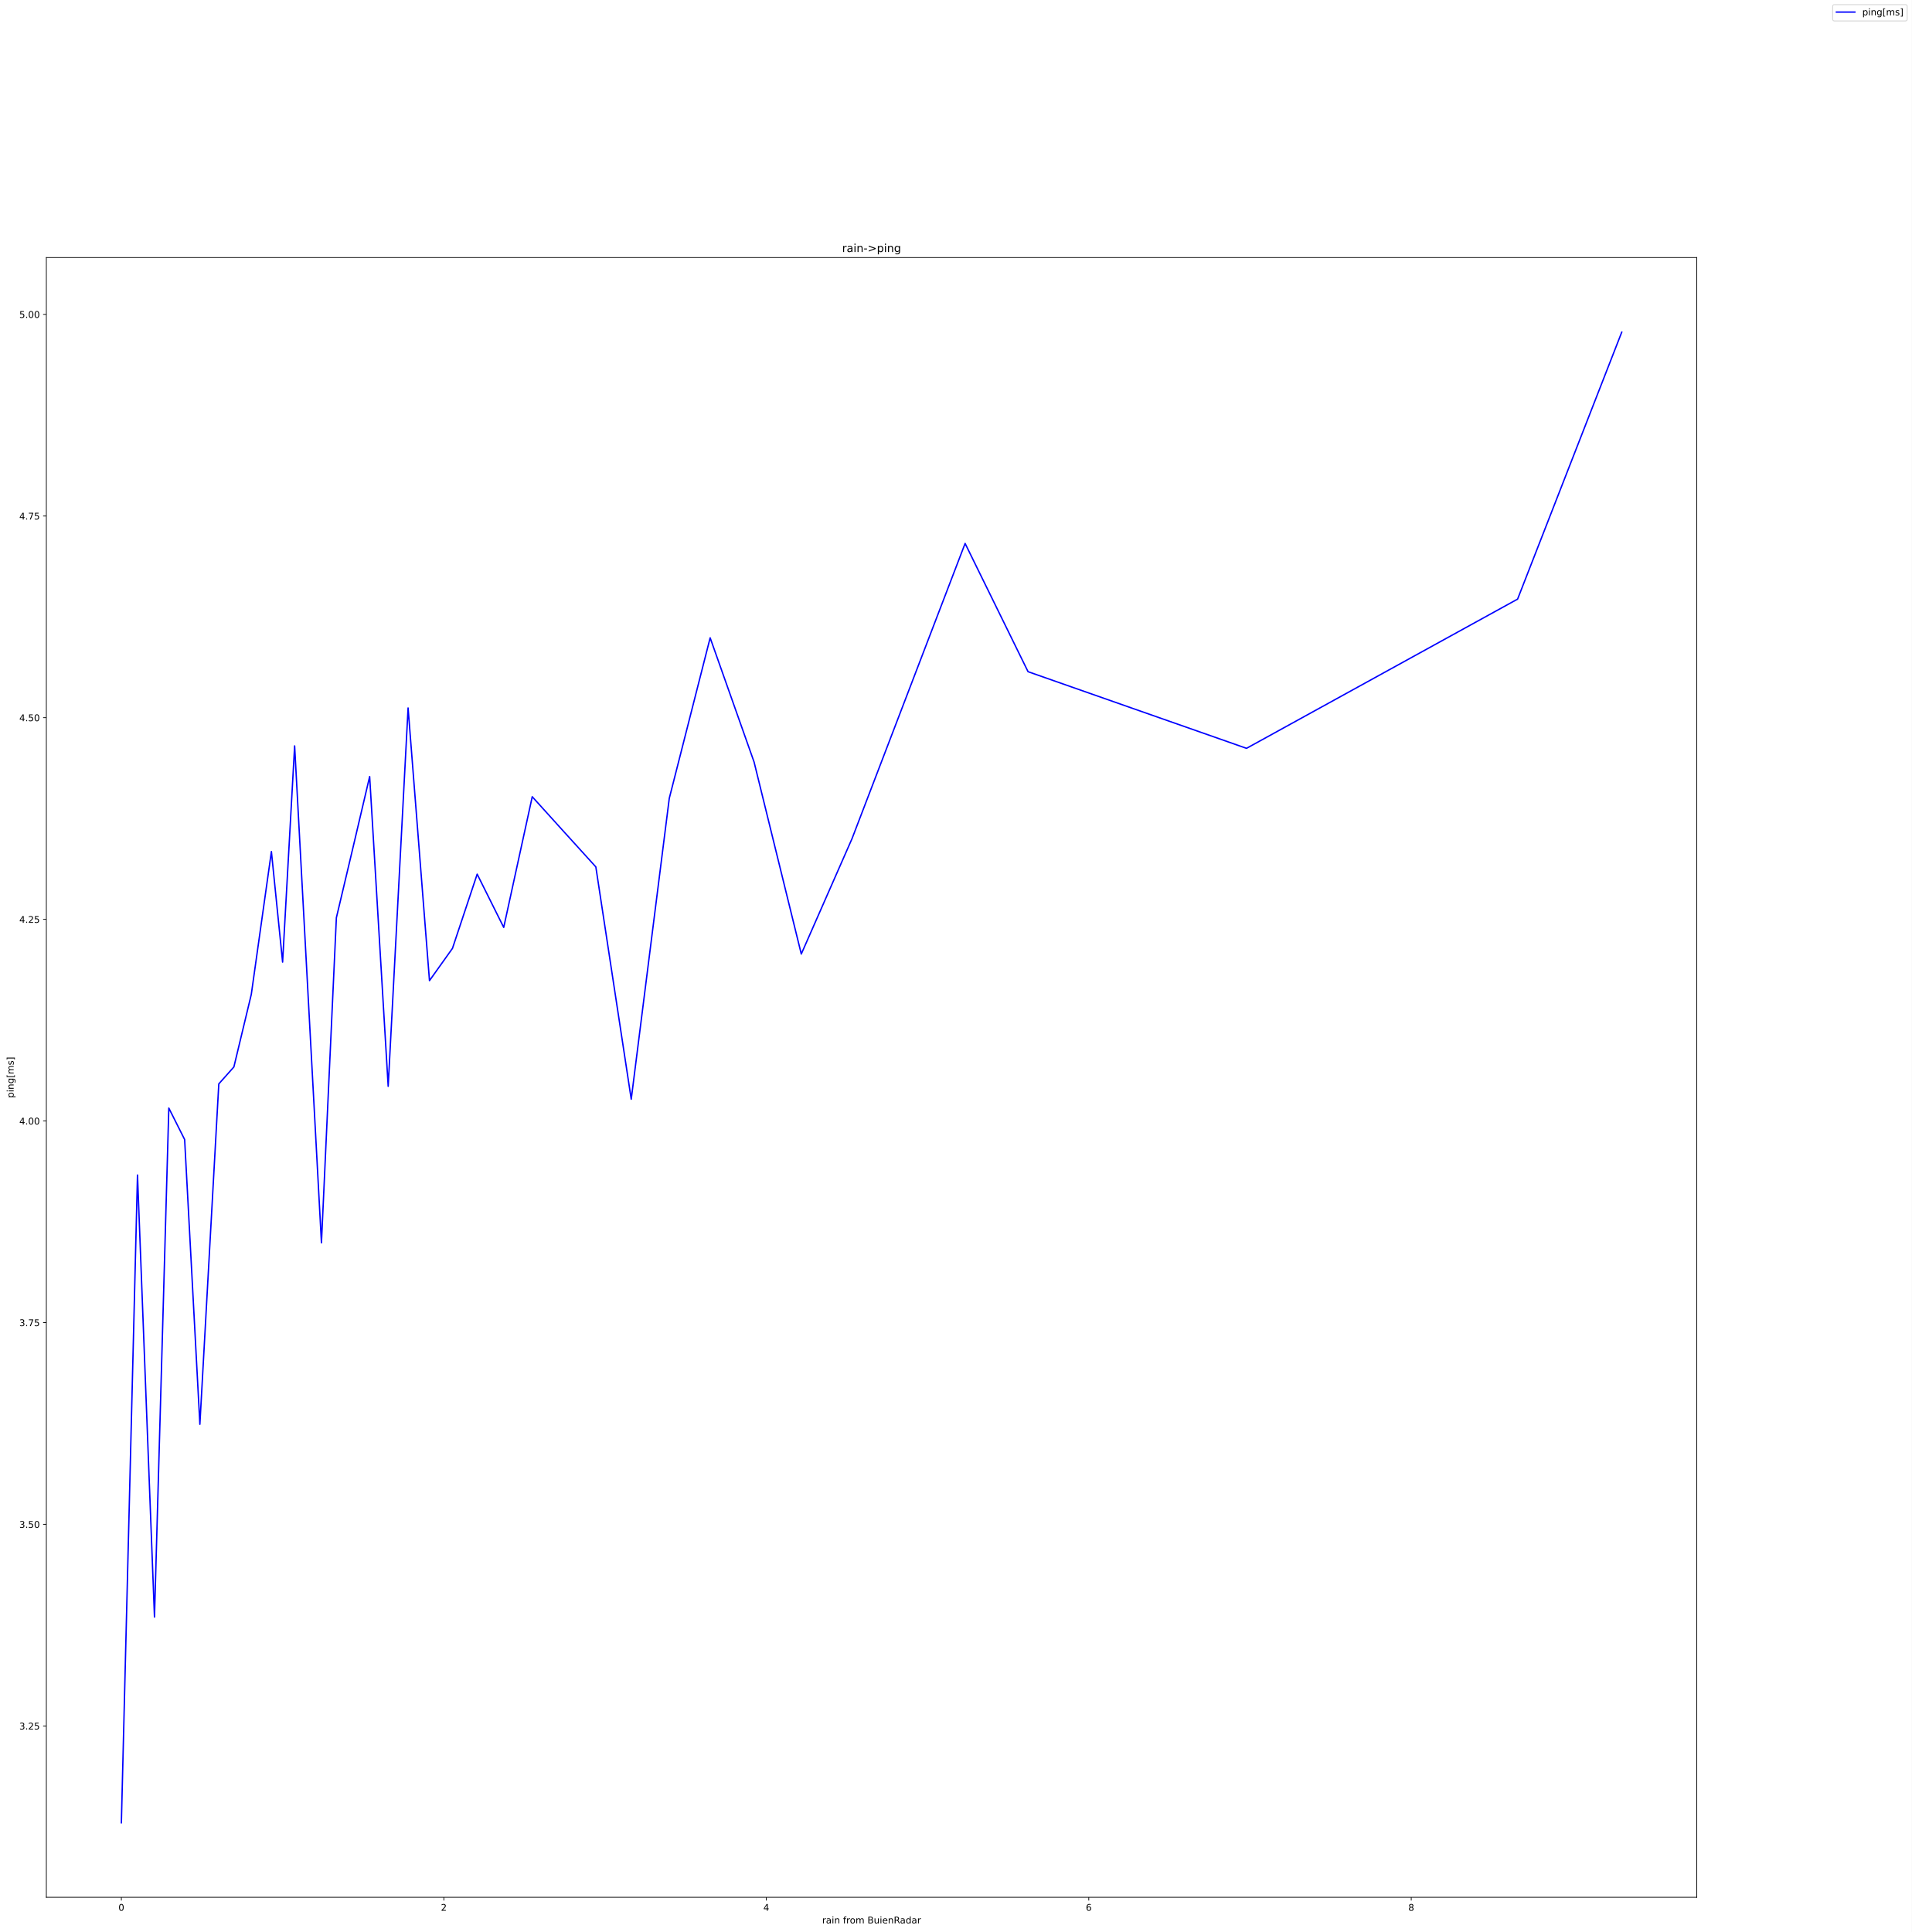
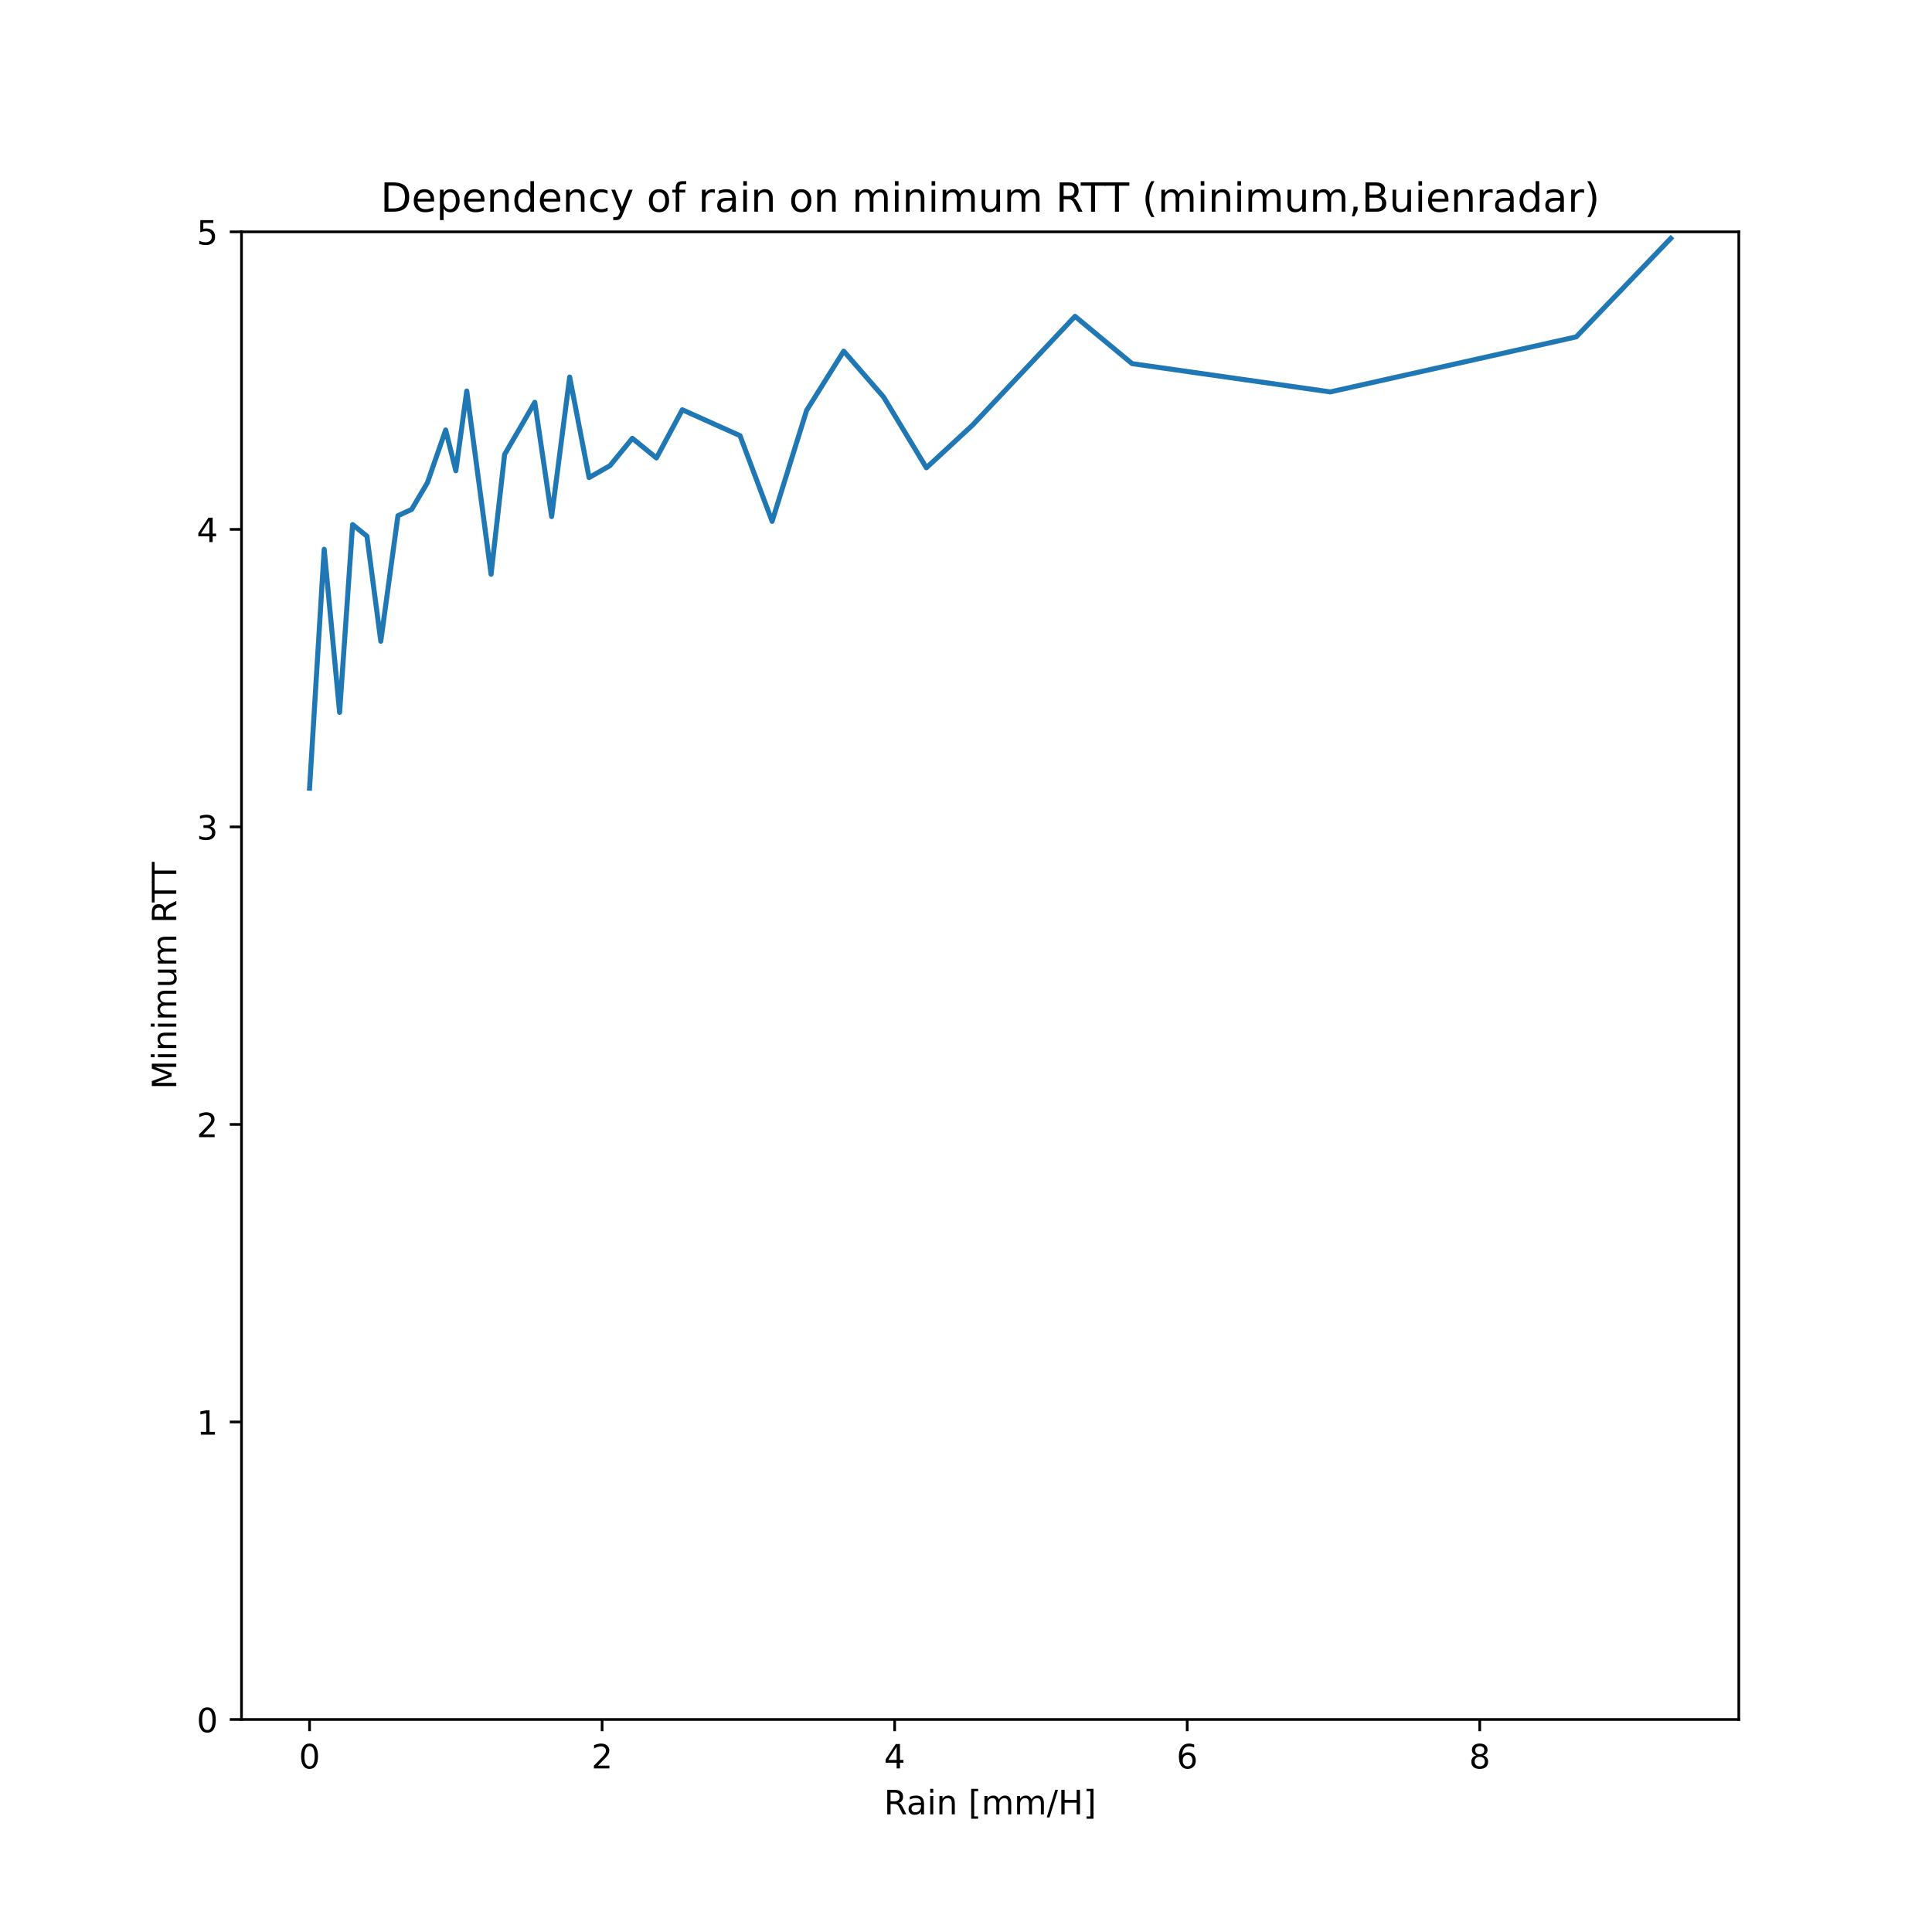
- <svg xmlns="http://www.w3.org/2000/svg" xmlns:xlink="http://www.w3.org/1999/xlink" height="2090.316pt" version="1.1" viewBox="0 0 2068.344 2090.316" width="2068.344pt">
+ <svg xmlns="http://www.w3.org/2000/svg" xmlns:xlink="http://www.w3.org/1999/xlink" height="576pt" version="1.1" viewBox="0 0 576 576" width="576pt">
  <defs>
    <style type="text/css">*{stroke-linecap:butt;stroke-linejoin:round;}</style>
  </defs>
  <g id="figure_1">
    <g id="patch_1">
-       <path d="M 0 2090.316  L 2068.344 2090.316  L 2068.344 0  L 0 0  z " style="fill:#ffffff;" />
+       <path d="M 0 576  L 576 576  L 576 0  L 0 0  z " style="fill:#ffffff;" />
    </g>
    <g id="axes_1">
      <g id="patch_2">
-         <path d="M 50.144 2052.76  L 1835.744 2052.76  L 1835.744 278.68  L 50.144 278.68  z " style="fill:#ffffff;" />
+         <path d="M 72 512.64  L 518.4 512.64  L 518.4 69.12  L 72 69.12  z " style="fill:#ffffff;" />
      </g>
      <g id="matplotlib.axis_1">
        <g id="xtick_1">
          <g id="line2d_1">
            <defs>
-               <path d="M 0 0  L 0 3.5  " id="m199641c77f" style="stroke:#000000;stroke-width:0.8;" />
+               <path d="M 0 0  L 0 3.5  " id="md5be7b1259" style="stroke:#000000;stroke-width:0.8;" />
            </defs>
            <g>
-               <use style="stroke:#000000;stroke-width:0.8;" x="131.307" xlink:href="#m199641c77f" y="2052.76" />
+               <use style="stroke:#000000;stroke-width:0.8;" x="92.291" xlink:href="#md5be7b1259" y="512.64" />
            </g>
          </g>
          <g id="text_1">
-             <text style="font-family:DejaVu Sans;font-size:10px;font-stretch:normal;font-style:normal;font-weight:normal;text-anchor:middle;" transform="rotate(-0, 131.3074, 2067.358)" x="131.307" y="2067.358">0</text>
+             <g transform="translate(89.10966 527.2384)scale(0.1 -0.1)">
+               <defs>
+                 <path d="M 31.781 66.406  Q 24.172 66.406 20.328 58.906  Q 16.5 51.422 16.5 36.375  Q 16.5 21.391 20.328 13.891  Q 24.172 6.391 31.781 6.391  Q 39.453 6.391 43.281 13.891  Q 47.125 21.391 47.125 36.375  Q 47.125 51.422 43.281 58.906  Q 39.453 66.406 31.781 66.406  z M 31.781 74.219  Q 44.047 74.219 50.516 64.516  Q 56.984 54.828 56.984 36.375  Q 56.984 17.969 50.516 8.266  Q 44.047 -1.422 31.781 -1.422  Q 19.531 -1.422 13.062 8.266  Q 6.594 17.969 6.594 36.375  Q 6.594 54.828 13.062 64.516  Q 19.531 74.219 31.781 74.219  z " id="DejaVuSans-48" />
+               </defs>
+               <use xlink:href="#DejaVuSans-48" />
+             </g>
          </g>
        </g>
        <g id="xtick_2">
          <g id="line2d_2">
            <g>
-               <use style="stroke:#000000;stroke-width:0.8;" x="480.184" xlink:href="#m199641c77f" y="2052.76" />
+               <use style="stroke:#000000;stroke-width:0.8;" x="179.51" xlink:href="#md5be7b1259" y="512.64" />
            </g>
          </g>
          <g id="text_2">
-             <text style="font-family:DejaVu Sans;font-size:10px;font-stretch:normal;font-style:normal;font-weight:normal;text-anchor:middle;" transform="rotate(-0, 480.1837, 2067.358)" x="480.184" y="2067.358">2</text>
+             <g transform="translate(176.3287 527.2384)scale(0.1 -0.1)">
+               <defs>
+                 <path d="M 19.188 8.297  L 53.609 8.297  L 53.609 0  L 7.328 0  L 7.328 8.297  Q 12.938 14.109 22.625 23.891  Q 32.328 33.688 34.812 36.531  Q 39.547 41.844 41.422 45.531  Q 43.312 49.219 43.312 52.781  Q 43.312 58.594 39.234 62.25  Q 35.156 65.922 28.609 65.922  Q 23.969 65.922 18.812 64.312  Q 13.672 62.703 7.812 59.422  L 7.812 69.391  Q 13.766 71.781 18.938 73  Q 24.125 74.219 28.422 74.219  Q 39.75 74.219 46.484 68.547  Q 53.219 62.891 53.219 53.422  Q 53.219 48.922 51.531 44.891  Q 49.859 40.875 45.406 35.406  Q 44.188 33.984 37.641 27.219  Q 31.109 20.453 19.188 8.297  z " id="DejaVuSans-50" />
+               </defs>
+               <use xlink:href="#DejaVuSans-50" />
+             </g>
          </g>
        </g>
        <g id="xtick_3">
          <g id="line2d_3">
            <g>
-               <use style="stroke:#000000;stroke-width:0.8;" x="829.06" xlink:href="#m199641c77f" y="2052.76" />
+               <use style="stroke:#000000;stroke-width:0.8;" x="266.729" xlink:href="#md5be7b1259" y="512.64" />
            </g>
          </g>
          <g id="text_3">
-             <text style="font-family:DejaVu Sans;font-size:10px;font-stretch:normal;font-style:normal;font-weight:normal;text-anchor:middle;" transform="rotate(-0, 829.06, 2067.358)" x="829.06" y="2067.358">4</text>
+             <g transform="translate(263.5478 527.2384)scale(0.1 -0.1)">
+               <defs>
+                 <path d="M 37.797 64.312  L 12.891 25.391  L 37.797 25.391  z M 35.203 72.906  L 47.609 72.906  L 47.609 25.391  L 58.016 25.391  L 58.016 17.188  L 47.609 17.188  L 47.609 0  L 37.797 0  L 37.797 17.188  L 4.891 17.188  L 4.891 26.703  z " id="DejaVuSans-52" />
+               </defs>
+               <use xlink:href="#DejaVuSans-52" />
+             </g>
          </g>
        </g>
        <g id="xtick_4">
          <g id="line2d_4">
            <g>
-               <use style="stroke:#000000;stroke-width:0.8;" x="1177.936" xlink:href="#m199641c77f" y="2052.76" />
+               <use style="stroke:#000000;stroke-width:0.8;" x="353.948" xlink:href="#md5be7b1259" y="512.64" />
            </g>
          </g>
          <g id="text_4">
-             <text style="font-family:DejaVu Sans;font-size:10px;font-stretch:normal;font-style:normal;font-weight:normal;text-anchor:middle;" transform="rotate(-0, 1177.936, 2067.358)" x="1177.936" y="2067.358">6</text>
+             <g transform="translate(350.7669 527.2384)scale(0.1 -0.1)">
+               <defs>
+                 <path d="M 33.016 40.375  Q 26.375 40.375 22.484 35.828  Q 18.609 31.297 18.609 23.391  Q 18.609 15.531 22.484 10.953  Q 26.375 6.391 33.016 6.391  Q 39.656 6.391 43.531 10.953  Q 47.406 15.531 47.406 23.391  Q 47.406 31.297 43.531 35.828  Q 39.656 40.375 33.016 40.375  z M 52.594 71.297  L 52.594 62.312  Q 48.875 64.062 45.094 64.984  Q 41.312 65.922 37.594 65.922  Q 27.828 65.922 22.672 59.328  Q 17.531 52.734 16.797 39.406  Q 19.672 43.656 24.016 45.922  Q 28.375 48.188 33.594 48.188  Q 44.578 48.188 50.953 41.516  Q 57.328 34.859 57.328 23.391  Q 57.328 12.156 50.688 5.359  Q 44.047 -1.422 33.016 -1.422  Q 20.359 -1.422 13.672 8.266  Q 6.984 17.969 6.984 36.375  Q 6.984 53.656 15.188 63.938  Q 23.391 74.219 37.203 74.219  Q 40.922 74.219 44.703 73.484  Q 48.484 72.75 52.594 71.297  z " id="DejaVuSans-54" />
+               </defs>
+               <use xlink:href="#DejaVuSans-54" />
+             </g>
          </g>
        </g>
        <g id="xtick_5">
          <g id="line2d_5">
            <g>
-               <use style="stroke:#000000;stroke-width:0.8;" x="1526.813" xlink:href="#m199641c77f" y="2052.76" />
+               <use style="stroke:#000000;stroke-width:0.8;" x="441.167" xlink:href="#md5be7b1259" y="512.64" />
            </g>
          </g>
          <g id="text_5">
-             <text style="font-family:DejaVu Sans;font-size:10px;font-stretch:normal;font-style:normal;font-weight:normal;text-anchor:middle;" transform="rotate(-0, 1526.813, 2067.358)" x="1526.813" y="2067.358">8</text>
+             <g transform="translate(437.986 527.2384)scale(0.1 -0.1)">
+               <defs>
+                 <path d="M 31.781 34.625  Q 24.75 34.625 20.719 30.859  Q 16.703 27.094 16.703 20.516  Q 16.703 13.922 20.719 10.156  Q 24.75 6.391 31.781 6.391  Q 38.812 6.391 42.859 10.172  Q 46.922 13.969 46.922 20.516  Q 46.922 27.094 42.891 30.859  Q 38.875 34.625 31.781 34.625  z M 21.922 38.812  Q 15.578 40.375 12.031 44.719  Q 8.5 49.078 8.5 55.328  Q 8.5 64.062 14.719 69.141  Q 20.953 74.219 31.781 74.219  Q 42.672 74.219 48.875 69.141  Q 55.078 64.062 55.078 55.328  Q 55.078 49.078 51.531 44.719  Q 48 40.375 41.703 38.812  Q 48.828 37.156 52.797 32.312  Q 56.781 27.484 56.781 20.516  Q 56.781 9.906 50.312 4.234  Q 43.844 -1.422 31.781 -1.422  Q 19.734 -1.422 13.25 4.234  Q 6.781 9.906 6.781 20.516  Q 6.781 27.484 10.781 32.312  Q 14.797 37.156 21.922 38.812  z M 18.312 54.391  Q 18.312 48.734 21.844 45.562  Q 25.391 42.391 31.781 42.391  Q 38.141 42.391 41.719 45.562  Q 45.312 48.734 45.312 54.391  Q 45.312 60.062 41.719 63.234  Q 38.141 66.406 31.781 66.406  Q 25.391 66.406 21.844 63.234  Q 18.312 60.062 18.312 54.391  z " id="DejaVuSans-56" />
+               </defs>
+               <use xlink:href="#DejaVuSans-56" />
+             </g>
          </g>
        </g>
        <g id="text_6">
-           <text style="font-family:DejaVu Sans;font-size:10px;font-stretch:normal;font-style:normal;font-weight:normal;text-anchor:middle;" transform="rotate(-0, 942.9438, 2081.037)" x="942.944" y="2081.037">rain from BuienRadar</text>
+           <g transform="translate(263.5406 540.9166)scale(0.1 -0.1)">
+             <defs>
+               <path d="M 44.391 34.188  Q 47.562 33.109 50.562 29.594  Q 53.562 26.078 56.594 19.922  L 66.609 0  L 56 0  L 46.688 18.703  Q 43.062 26.031 39.672 28.422  Q 36.281 30.812 30.422 30.812  L 19.672 30.812  L 19.672 0  L 9.812 0  L 9.812 72.906  L 32.078 72.906  Q 44.578 72.906 50.734 67.672  Q 56.891 62.453 56.891 51.906  Q 56.891 45.016 53.688 40.469  Q 50.484 35.938 44.391 34.188  z M 19.672 64.797  L 19.672 38.922  L 32.078 38.922  Q 39.203 38.922 42.844 42.219  Q 46.484 45.516 46.484 51.906  Q 46.484 58.297 42.844 61.547  Q 39.203 64.797 32.078 64.797  z " id="DejaVuSans-82" />
+               <path d="M 34.281 27.484  Q 23.391 27.484 19.188 25  Q 14.984 22.516 14.984 16.5  Q 14.984 11.719 18.141 8.906  Q 21.297 6.109 26.703 6.109  Q 34.188 6.109 38.703 11.406  Q 43.219 16.703 43.219 25.484  L 43.219 27.484  z M 52.203 31.203  L 52.203 0  L 43.219 0  L 43.219 8.297  Q 40.141 3.328 35.547 0.953  Q 30.953 -1.422 24.312 -1.422  Q 15.922 -1.422 10.953 3.297  Q 6 8.016 6 15.922  Q 6 25.141 12.172 29.828  Q 18.359 34.516 30.609 34.516  L 43.219 34.516  L 43.219 35.406  Q 43.219 41.609 39.141 45  Q 35.062 48.391 27.688 48.391  Q 23 48.391 18.547 47.266  Q 14.109 46.141 10.016 43.891  L 10.016 52.203  Q 14.938 54.109 19.578 55.047  Q 24.219 56 28.609 56  Q 40.484 56 46.344 49.844  Q 52.203 43.703 52.203 31.203  z " id="DejaVuSans-97" />
+               <path d="M 9.422 54.688  L 18.406 54.688  L 18.406 0  L 9.422 0  z M 9.422 75.984  L 18.406 75.984  L 18.406 64.594  L 9.422 64.594  z " id="DejaVuSans-105" />
+               <path d="M 54.891 33.016  L 54.891 0  L 45.906 0  L 45.906 32.719  Q 45.906 40.484 42.875 44.328  Q 39.844 48.188 33.797 48.188  Q 26.516 48.188 22.312 43.547  Q 18.109 38.922 18.109 30.906  L 18.109 0  L 9.078 0  L 9.078 54.688  L 18.109 54.688  L 18.109 46.188  Q 21.344 51.125 25.703 53.562  Q 30.078 56 35.797 56  Q 45.219 56 50.047 50.172  Q 54.891 44.344 54.891 33.016  z " id="DejaVuSans-110" />
+               <path id="DejaVuSans-32" />
+               <path d="M 8.594 75.984  L 29.297 75.984  L 29.297 69  L 17.578 69  L 17.578 -6.203  L 29.297 -6.203  L 29.297 -13.188  L 8.594 -13.188  z " id="DejaVuSans-91" />
+               <path d="M 52 44.188  Q 55.375 50.25 60.062 53.125  Q 64.75 56 71.094 56  Q 79.641 56 84.281 50.016  Q 88.922 44.047 88.922 33.016  L 88.922 0  L 79.891 0  L 79.891 32.719  Q 79.891 40.578 77.094 44.375  Q 74.312 48.188 68.609 48.188  Q 61.625 48.188 57.562 43.547  Q 53.516 38.922 53.516 30.906  L 53.516 0  L 44.484 0  L 44.484 32.719  Q 44.484 40.625 41.703 44.406  Q 38.922 48.188 33.109 48.188  Q 26.219 48.188 22.156 43.531  Q 18.109 38.875 18.109 30.906  L 18.109 0  L 9.078 0  L 9.078 54.688  L 18.109 54.688  L 18.109 46.188  Q 21.188 51.219 25.484 53.609  Q 29.781 56 35.688 56  Q 41.656 56 45.828 52.969  Q 50 49.953 52 44.188  z " id="DejaVuSans-109" />
+               <path d="M 25.391 72.906  L 33.688 72.906  L 8.297 -9.281  L 0 -9.281  z " id="DejaVuSans-47" />
+               <path d="M 9.812 72.906  L 19.672 72.906  L 19.672 43.016  L 55.516 43.016  L 55.516 72.906  L 65.375 72.906  L 65.375 0  L 55.516 0  L 55.516 34.719  L 19.672 34.719  L 19.672 0  L 9.812 0  z " id="DejaVuSans-72" />
+               <path d="M 30.422 75.984  L 30.422 -13.188  L 9.719 -13.188  L 9.719 -6.203  L 21.391 -6.203  L 21.391 69  L 9.719 69  L 9.719 75.984  z " id="DejaVuSans-93" />
+             </defs>
+             <use xlink:href="#DejaVuSans-82" />
+             <use x="67.232" xlink:href="#DejaVuSans-97" />
+             <use x="128.512" xlink:href="#DejaVuSans-105" />
+             <use x="156.295" xlink:href="#DejaVuSans-110" />
+             <use x="219.674" xlink:href="#DejaVuSans-32" />
+             <use x="251.461" xlink:href="#DejaVuSans-91" />
+             <use x="290.475" xlink:href="#DejaVuSans-109" />
+             <use x="387.887" xlink:href="#DejaVuSans-109" />
+             <use x="485.299" xlink:href="#DejaVuSans-47" />
+             <use x="518.99" xlink:href="#DejaVuSans-72" />
+             <use x="594.186" xlink:href="#DejaVuSans-93" />
+           </g>
        </g>
      </g>
      <g id="matplotlib.axis_2">
        <g id="ytick_1">
          <g id="line2d_6">
            <defs>
-               <path d="M 0 0  L -3.5 0  " id="m0cefca9bac" style="stroke:#000000;stroke-width:0.8;" />
+               <path d="M 0 0  L -3.5 0  " id="m1d0ef553ca" style="stroke:#000000;stroke-width:0.8;" />
            </defs>
            <g>
-               <use style="stroke:#000000;stroke-width:0.8;" x="50.144" xlink:href="#m0cefca9bac" y="1867.393" />
+               <use style="stroke:#000000;stroke-width:0.8;" x="72" xlink:href="#m1d0ef553ca" y="512.64" />
            </g>
          </g>
          <g id="text_7">
-             <text style="font-family:DejaVu Sans;font-size:10px;font-stretch:normal;font-style:normal;font-weight:normal;text-anchor:end;" transform="rotate(-0, 43.14375, 1871.192)" x="43.144" y="1871.192">3.25</text>
+             <g transform="translate(58.6375 516.4392)scale(0.1 -0.1)">
+               <use xlink:href="#DejaVuSans-48" />
+             </g>
          </g>
        </g>
        <g id="ytick_2">
          <g id="line2d_7">
            <g>
-               <use style="stroke:#000000;stroke-width:0.8;" x="50.144" xlink:href="#m0cefca9bac" y="1649.211" />
+               <use style="stroke:#000000;stroke-width:0.8;" x="72" xlink:href="#m1d0ef553ca" y="423.936" />
            </g>
          </g>
          <g id="text_8">
-             <text style="font-family:DejaVu Sans;font-size:10px;font-stretch:normal;font-style:normal;font-weight:normal;text-anchor:end;" transform="rotate(-0, 43.14375, 1653.01)" x="43.144" y="1653.01">3.50</text>
+             <g transform="translate(58.6375 427.7352)scale(0.1 -0.1)">
+               <defs>
+                 <path d="M 12.406 8.297  L 28.516 8.297  L 28.516 63.922  L 10.984 60.406  L 10.984 69.391  L 28.422 72.906  L 38.281 72.906  L 38.281 8.297  L 54.391 8.297  L 54.391 0  L 12.406 0  z " id="DejaVuSans-49" />
+               </defs>
+               <use xlink:href="#DejaVuSans-49" />
+             </g>
          </g>
        </g>
        <g id="ytick_3">
          <g id="line2d_8">
            <g>
-               <use style="stroke:#000000;stroke-width:0.8;" x="50.144" xlink:href="#m0cefca9bac" y="1431.029" />
+               <use style="stroke:#000000;stroke-width:0.8;" x="72" xlink:href="#m1d0ef553ca" y="335.232" />
            </g>
          </g>
          <g id="text_9">
-             <text style="font-family:DejaVu Sans;font-size:10px;font-stretch:normal;font-style:normal;font-weight:normal;text-anchor:end;" transform="rotate(-0, 43.14375, 1434.828)" x="43.144" y="1434.828">3.75</text>
+             <g transform="translate(58.6375 339.0312)scale(0.1 -0.1)">
+               <use xlink:href="#DejaVuSans-50" />
+             </g>
          </g>
        </g>
        <g id="ytick_4">
          <g id="line2d_9">
            <g>
-               <use style="stroke:#000000;stroke-width:0.8;" x="50.144" xlink:href="#m0cefca9bac" y="1212.847" />
+               <use style="stroke:#000000;stroke-width:0.8;" x="72" xlink:href="#m1d0ef553ca" y="246.528" />
            </g>
          </g>
          <g id="text_10">
-             <text style="font-family:DejaVu Sans;font-size:10px;font-stretch:normal;font-style:normal;font-weight:normal;text-anchor:end;" transform="rotate(-0, 43.14375, 1216.646)" x="43.144" y="1216.646">4.00</text>
+             <g transform="translate(58.6375 250.3272)scale(0.1 -0.1)">
+               <defs>
+                 <path d="M 40.578 39.312  Q 47.656 37.797 51.625 33  Q 55.609 28.219 55.609 21.188  Q 55.609 10.406 48.188 4.484  Q 40.766 -1.422 27.094 -1.422  Q 22.516 -1.422 17.656 -0.516  Q 12.797 0.391 7.625 2.203  L 7.625 11.719  Q 11.719 9.328 16.594 8.109  Q 21.484 6.891 26.812 6.891  Q 36.078 6.891 40.938 10.547  Q 45.797 14.203 45.797 21.188  Q 45.797 27.641 41.281 31.266  Q 36.766 34.906 28.719 34.906  L 20.219 34.906  L 20.219 43.016  L 29.109 43.016  Q 36.375 43.016 40.234 45.922  Q 44.094 48.828 44.094 54.297  Q 44.094 59.906 40.109 62.906  Q 36.141 65.922 28.719 65.922  Q 24.656 65.922 20.016 65.031  Q 15.375 64.156 9.812 62.312  L 9.812 71.094  Q 15.438 72.656 20.344 73.438  Q 25.25 74.219 29.594 74.219  Q 40.828 74.219 47.359 69.109  Q 53.906 64.016 53.906 55.328  Q 53.906 49.266 50.438 45.094  Q 46.969 40.922 40.578 39.312  z " id="DejaVuSans-51" />
+               </defs>
+               <use xlink:href="#DejaVuSans-51" />
+             </g>
          </g>
        </g>
        <g id="ytick_5">
          <g id="line2d_10">
            <g>
-               <use style="stroke:#000000;stroke-width:0.8;" x="50.144" xlink:href="#m0cefca9bac" y="994.665" />
+               <use style="stroke:#000000;stroke-width:0.8;" x="72" xlink:href="#m1d0ef553ca" y="157.824" />
            </g>
          </g>
          <g id="text_11">
-             <text style="font-family:DejaVu Sans;font-size:10px;font-stretch:normal;font-style:normal;font-weight:normal;text-anchor:end;" transform="rotate(-0, 43.14375, 998.4647)" x="43.144" y="998.465">4.25</text>
+             <g transform="translate(58.6375 161.6232)scale(0.1 -0.1)">
+               <use xlink:href="#DejaVuSans-52" />
+             </g>
          </g>
        </g>
        <g id="ytick_6">
          <g id="line2d_11">
            <g>
-               <use style="stroke:#000000;stroke-width:0.8;" x="50.144" xlink:href="#m0cefca9bac" y="776.484" />
+               <use style="stroke:#000000;stroke-width:0.8;" x="72" xlink:href="#m1d0ef553ca" y="69.12" />
            </g>
          </g>
          <g id="text_12">
-             <text style="font-family:DejaVu Sans;font-size:10px;font-stretch:normal;font-style:normal;font-weight:normal;text-anchor:end;" transform="rotate(-0, 43.14375, 780.2829)" x="43.144" y="780.283">4.50</text>
-           </g>
-         </g>
-         <g id="ytick_7">
-           <g id="line2d_12">
-             <g>
-               <use style="stroke:#000000;stroke-width:0.8;" x="50.144" xlink:href="#m0cefca9bac" y="558.302" />
-             </g>
-           </g>
-           <g id="text_13">
-             <text style="font-family:DejaVu Sans;font-size:10px;font-stretch:normal;font-style:normal;font-weight:normal;text-anchor:end;" transform="rotate(-0, 43.14375, 562.101)" x="43.144" y="562.101">4.75</text>
-           </g>
-         </g>
-         <g id="ytick_8">
-           <g id="line2d_13">
-             <g>
-               <use style="stroke:#000000;stroke-width:0.8;" x="50.144" xlink:href="#m0cefca9bac" y="340.12" />
-             </g>
-           </g>
-           <g id="text_14">
-             <text style="font-family:DejaVu Sans;font-size:10px;font-stretch:normal;font-style:normal;font-weight:normal;text-anchor:end;" transform="rotate(-0, 43.14375, 343.9192)" x="43.144" y="343.919">5.00</text>
-           </g>
-         </g>
-         <g id="text_15">
-           <text style="font-family:DejaVu Sans;font-size:10px;font-stretch:normal;font-style:normal;font-weight:normal;text-anchor:middle;" transform="rotate(-90, 14.79844, 1165.72)" x="14.798" y="1165.72">ping[ms]</text>
-         </g>
-       </g>
-       <g id="line2d_14">
-         <path clip-path="url(#p59bb770fe3)" d="M 131.307 1972.12  L 148.751 1271.32  L 167.129 1749.575  L 182.64 1198.884  L 199.76 1232.92  L 216.253 1540.993  L 236.72 1172.702  L 253.036 1154.375  L 271.877 1075.829  L 293.635 921.356  L 305.746 1040.92  L 318.76 807.029  L 347.774 1344.629  L 363.924 992.92  L 381.279 919.611  L 399.929 840.193  L 419.971 1175.32  L 441.507 766.011  L 464.651 1060.993  L 489.521 1026.084  L 516.246 945.793  L 544.965 1003.393  L 575.828 862.011  L 608.992 898.665  L 644.631 937.938  L 682.929 1189.284  L 724.085 863.756  L 768.31 690.084  L 815.836 824.484  L 866.907 1032.193  L 921.788 907.393  L 1044.141 587.975  L 1112.245 726.738  L 1348.59 809.647  L 1641.88 648.193  L 1754.58 359.32  " style="fill:none;stroke:#0000ff;stroke-linecap:square;stroke-width:1.5;" />
+             <g transform="translate(58.6375 72.91922)scale(0.1 -0.1)">
+               <defs>
+                 <path d="M 10.797 72.906  L 49.516 72.906  L 49.516 64.594  L 19.828 64.594  L 19.828 46.734  Q 21.969 47.469 24.109 47.828  Q 26.266 48.188 28.422 48.188  Q 40.625 48.188 47.75 41.5  Q 54.891 34.812 54.891 23.391  Q 54.891 11.625 47.562 5.094  Q 40.234 -1.422 26.906 -1.422  Q 22.312 -1.422 17.547 -0.641  Q 12.797 0.141 7.719 1.703  L 7.719 11.625  Q 12.109 9.234 16.797 8.062  Q 21.484 6.891 26.703 6.891  Q 35.156 6.891 40.078 11.328  Q 45.016 15.766 45.016 23.391  Q 45.016 31 40.078 35.438  Q 35.156 39.891 26.703 39.891  Q 22.75 39.891 18.812 39.016  Q 14.891 38.141 10.797 36.281  z " id="DejaVuSans-53" />
+               </defs>
+               <use xlink:href="#DejaVuSans-53" />
+             </g>
+           </g>
+         </g>
+         <g id="text_13">
+           <g transform="translate(52.55781 324.7714)rotate(-90)scale(0.1 -0.1)">
+             <defs>
+               <path d="M 9.812 72.906  L 24.516 72.906  L 43.109 23.297  L 61.812 72.906  L 76.516 72.906  L 76.516 0  L 66.891 0  L 66.891 64.016  L 48.094 14.016  L 38.188 14.016  L 19.391 64.016  L 19.391 0  L 9.812 0  z " id="DejaVuSans-77" />
+               <path d="M 8.5 21.578  L 8.5 54.688  L 17.484 54.688  L 17.484 21.922  Q 17.484 14.156 20.5 10.266  Q 23.531 6.391 29.594 6.391  Q 36.859 6.391 41.078 11.031  Q 45.312 15.672 45.312 23.688  L 45.312 54.688  L 54.297 54.688  L 54.297 0  L 45.312 0  L 45.312 8.406  Q 42.047 3.422 37.719 1  Q 33.406 -1.422 27.688 -1.422  Q 18.266 -1.422 13.375 4.438  Q 8.5 10.297 8.5 21.578  z M 31.109 56  z " id="DejaVuSans-117" />
+               <path d="M -0.297 72.906  L 61.375 72.906  L 61.375 64.594  L 35.5 64.594  L 35.5 0  L 25.594 0  L 25.594 64.594  L -0.297 64.594  z " id="DejaVuSans-84" />
+             </defs>
+             <use xlink:href="#DejaVuSans-77" />
+             <use x="86.279" xlink:href="#DejaVuSans-105" />
+             <use x="114.062" xlink:href="#DejaVuSans-110" />
+             <use x="177.441" xlink:href="#DejaVuSans-105" />
+             <use x="205.225" xlink:href="#DejaVuSans-109" />
+             <use x="302.637" xlink:href="#DejaVuSans-117" />
+             <use x="366.016" xlink:href="#DejaVuSans-109" />
+             <use x="463.428" xlink:href="#DejaVuSans-32" />
+             <use x="495.215" xlink:href="#DejaVuSans-82" />
+             <use x="557.447" xlink:href="#DejaVuSans-84" />
+             <use x="616.781" xlink:href="#DejaVuSans-84" />
+           </g>
+         </g>
+       </g>
+       <g id="line2d_12">
+         <path clip-path="url(#p2d128e1777)" d="M 92.291 234.996  L 96.652 163.767  L 101.246 212.377  L 105.124 156.405  L 109.404 159.864  L 113.527 191.177  L 118.644 153.744  L 122.723 151.881  L 127.433 143.897  L 132.873 128.197  L 135.9 140.349  L 139.154 116.577  L 146.408 171.218  L 150.445 135.471  L 154.784 128.019  L 159.446 119.947  L 164.457 154.01  L 169.841 112.408  L 175.627 142.39  L 181.844 138.841  L 188.526 130.681  L 195.705 136.535  L 203.421 122.165  L 211.712 125.891  L 220.622 129.882  L 230.196 155.429  L 240.485 122.342  L 251.542 104.69  L 263.423 118.351  L 276.191 139.462  L 289.911 126.778  L 320.499 94.312  L 337.525 108.416  L 396.612 116.843  L 469.934 100.433  L 498.109 71.071  " style="fill:none;stroke:#1f77b4;stroke-linecap:square;stroke-width:1.5;" />
      </g>
      <g id="patch_3">
-         <path d="M 50.144 2052.76  L 50.144 278.68  " style="fill:none;stroke:#000000;stroke-linecap:square;stroke-linejoin:miter;stroke-width:0.8;" />
+         <path d="M 72 512.64  L 72 69.12  " style="fill:none;stroke:#000000;stroke-linecap:square;stroke-linejoin:miter;stroke-width:0.8;" />
      </g>
      <g id="patch_4">
-         <path d="M 1835.744 2052.76  L 1835.744 278.68  " style="fill:none;stroke:#000000;stroke-linecap:square;stroke-linejoin:miter;stroke-width:0.8;" />
+         <path d="M 518.4 512.64  L 518.4 69.12  " style="fill:none;stroke:#000000;stroke-linecap:square;stroke-linejoin:miter;stroke-width:0.8;" />
      </g>
      <g id="patch_5">
-         <path d="M 50.144 2052.76  L 1835.744 2052.76  " style="fill:none;stroke:#000000;stroke-linecap:square;stroke-linejoin:miter;stroke-width:0.8;" />
+         <path d="M 72 512.64  L 518.4 512.64  " style="fill:none;stroke:#000000;stroke-linecap:square;stroke-linejoin:miter;stroke-width:0.8;" />
      </g>
      <g id="patch_6">
-         <path d="M 50.144 278.68  L 1835.744 278.68  " style="fill:none;stroke:#000000;stroke-linecap:square;stroke-linejoin:miter;stroke-width:0.8;" />
-       </g>
-       <g id="text_16">
-         <text style="font-family:DejaVu Sans;font-size:12px;font-stretch:normal;font-style:normal;font-weight:normal;text-anchor:middle;" transform="rotate(-0, 942.9438, 272.68)" x="942.944" y="272.68">rain-&gt;ping</text>
-       </g>
-     </g>
-     <g id="legend_1">
-       <g id="patch_7">
-         <path d="M 1984.778 22.678  L 2061.344 22.678  Q 2063.344 22.678 2063.344 20.678  L 2063.344 7  Q 2063.344 5 2061.344 5  L 1984.778 5  Q 1982.778 5 1982.778 7  L 1982.778 20.678  Q 1982.778 22.678 1984.778 22.678  z " style="fill:#ffffff;opacity:0.8;stroke:#cccccc;stroke-linejoin:miter;" />
-       </g>
-       <g id="line2d_15">
-         <path d="M 1986.778 13.098  L 2006.778 13.098  " style="fill:none;stroke:#0000ff;stroke-linecap:square;stroke-width:1.5;" />
-       </g>
-       <g id="line2d_16" />
-       <g id="text_17">
-         <text style="font-family:DejaVu Sans;font-size:10px;font-stretch:normal;font-style:normal;font-weight:normal;text-anchor:start;" transform="rotate(-0, 2014.778, 16.59844)" x="2014.778" y="16.598">ping[ms]</text>
+         <path d="M 72 69.12  L 518.4 69.12  " style="fill:none;stroke:#000000;stroke-linecap:square;stroke-linejoin:miter;stroke-width:0.8;" />
+       </g>
+       <g id="text_14">
+         <g transform="translate(113.4525 63.12)scale(0.12 -0.12)">
+           <defs>
+             <path d="M 19.672 64.797  L 19.672 8.109  L 31.594 8.109  Q 46.688 8.109 53.688 14.938  Q 60.688 21.781 60.688 36.531  Q 60.688 51.172 53.688 57.984  Q 46.688 64.797 31.594 64.797  z M 9.812 72.906  L 30.078 72.906  Q 51.266 72.906 61.172 64.094  Q 71.094 55.281 71.094 36.531  Q 71.094 17.672 61.125 8.828  Q 51.172 0 30.078 0  L 9.812 0  z " id="DejaVuSans-68" />
+             <path d="M 56.203 29.594  L 56.203 25.203  L 14.891 25.203  Q 15.484 15.922 20.484 11.062  Q 25.484 6.203 34.422 6.203  Q 39.594 6.203 44.453 7.469  Q 49.312 8.734 54.109 11.281  L 54.109 2.781  Q 49.266 0.734 44.188 -0.344  Q 39.109 -1.422 33.891 -1.422  Q 20.797 -1.422 13.156 6.188  Q 5.516 13.812 5.516 26.812  Q 5.516 40.234 12.766 48.109  Q 20.016 56 32.328 56  Q 43.359 56 49.781 48.891  Q 56.203 41.797 56.203 29.594  z M 47.219 32.234  Q 47.125 39.594 43.094 43.984  Q 39.062 48.391 32.422 48.391  Q 24.906 48.391 20.391 44.141  Q 15.875 39.891 15.188 32.172  z " id="DejaVuSans-101" />
+             <path d="M 18.109 8.203  L 18.109 -20.797  L 9.078 -20.797  L 9.078 54.688  L 18.109 54.688  L 18.109 46.391  Q 20.953 51.266 25.266 53.625  Q 29.594 56 35.594 56  Q 45.562 56 51.781 48.094  Q 58.016 40.188 58.016 27.297  Q 58.016 14.406 51.781 6.484  Q 45.562 -1.422 35.594 -1.422  Q 29.594 -1.422 25.266 0.953  Q 20.953 3.328 18.109 8.203  z M 48.688 27.297  Q 48.688 37.203 44.609 42.844  Q 40.531 48.484 33.406 48.484  Q 26.266 48.484 22.188 42.844  Q 18.109 37.203 18.109 27.297  Q 18.109 17.391 22.188 11.75  Q 26.266 6.109 33.406 6.109  Q 40.531 6.109 44.609 11.75  Q 48.688 17.391 48.688 27.297  z " id="DejaVuSans-112" />
+             <path d="M 45.406 46.391  L 45.406 75.984  L 54.391 75.984  L 54.391 0  L 45.406 0  L 45.406 8.203  Q 42.578 3.328 38.25 0.953  Q 33.938 -1.422 27.875 -1.422  Q 17.969 -1.422 11.734 6.484  Q 5.516 14.406 5.516 27.297  Q 5.516 40.188 11.734 48.094  Q 17.969 56 27.875 56  Q 33.938 56 38.25 53.625  Q 42.578 51.266 45.406 46.391  z M 14.797 27.297  Q 14.797 17.391 18.875 11.75  Q 22.953 6.109 30.078 6.109  Q 37.203 6.109 41.297 11.75  Q 45.406 17.391 45.406 27.297  Q 45.406 37.203 41.297 42.844  Q 37.203 48.484 30.078 48.484  Q 22.953 48.484 18.875 42.844  Q 14.797 37.203 14.797 27.297  z " id="DejaVuSans-100" />
+             <path d="M 48.781 52.594  L 48.781 44.188  Q 44.969 46.297 41.141 47.344  Q 37.312 48.391 33.406 48.391  Q 24.656 48.391 19.812 42.844  Q 14.984 37.312 14.984 27.297  Q 14.984 17.281 19.812 11.734  Q 24.656 6.203 33.406 6.203  Q 37.312 6.203 41.141 7.25  Q 44.969 8.297 48.781 10.406  L 48.781 2.094  Q 45.016 0.344 40.984 -0.531  Q 36.969 -1.422 32.422 -1.422  Q 20.062 -1.422 12.781 6.344  Q 5.516 14.109 5.516 27.297  Q 5.516 40.672 12.859 48.328  Q 20.219 56 33.016 56  Q 37.156 56 41.109 55.141  Q 45.062 54.297 48.781 52.594  z " id="DejaVuSans-99" />
+             <path d="M 32.172 -5.078  Q 28.375 -14.844 24.75 -17.812  Q 21.141 -20.797 15.094 -20.797  L 7.906 -20.797  L 7.906 -13.281  L 13.188 -13.281  Q 16.891 -13.281 18.938 -11.516  Q 21 -9.766 23.484 -3.219  L 25.094 0.875  L 2.984 54.688  L 12.5 54.688  L 29.594 11.922  L 46.688 54.688  L 56.203 54.688  z " id="DejaVuSans-121" />
+             <path d="M 30.609 48.391  Q 23.391 48.391 19.188 42.75  Q 14.984 37.109 14.984 27.297  Q 14.984 17.484 19.156 11.844  Q 23.344 6.203 30.609 6.203  Q 37.797 6.203 41.984 11.859  Q 46.188 17.531 46.188 27.297  Q 46.188 37.016 41.984 42.703  Q 37.797 48.391 30.609 48.391  z M 30.609 56  Q 42.328 56 49.016 48.375  Q 55.719 40.766 55.719 27.297  Q 55.719 13.875 49.016 6.219  Q 42.328 -1.422 30.609 -1.422  Q 18.844 -1.422 12.172 6.219  Q 5.516 13.875 5.516 27.297  Q 5.516 40.766 12.172 48.375  Q 18.844 56 30.609 56  z " id="DejaVuSans-111" />
+             <path d="M 37.109 75.984  L 37.109 68.5  L 28.516 68.5  Q 23.688 68.5 21.797 66.547  Q 19.922 64.594 19.922 59.516  L 19.922 54.688  L 34.719 54.688  L 34.719 47.703  L 19.922 47.703  L 19.922 0  L 10.891 0  L 10.891 47.703  L 2.297 47.703  L 2.297 54.688  L 10.891 54.688  L 10.891 58.5  Q 10.891 67.625 15.141 71.797  Q 19.391 75.984 28.609 75.984  z " id="DejaVuSans-102" />
+             <path d="M 41.109 46.297  Q 39.594 47.172 37.812 47.578  Q 36.031 48 33.891 48  Q 26.266 48 22.188 43.047  Q 18.109 38.094 18.109 28.812  L 18.109 0  L 9.078 0  L 9.078 54.688  L 18.109 54.688  L 18.109 46.188  Q 20.953 51.172 25.484 53.578  Q 30.031 56 36.531 56  Q 37.453 56 38.578 55.875  Q 39.703 55.766 41.062 55.516  z " id="DejaVuSans-114" />
+             <path d="M 31 75.875  Q 24.469 64.656 21.281 53.656  Q 18.109 42.672 18.109 31.391  Q 18.109 20.125 21.312 9.062  Q 24.516 -2 31 -13.188  L 23.188 -13.188  Q 15.875 -1.703 12.234 9.375  Q 8.594 20.453 8.594 31.391  Q 8.594 42.281 12.203 53.312  Q 15.828 64.359 23.188 75.875  z " id="DejaVuSans-40" />
+             <path d="M 11.719 12.406  L 22.016 12.406  L 22.016 4  L 14.016 -11.625  L 7.719 -11.625  L 11.719 4  z " id="DejaVuSans-44" />
+             <path d="M 19.672 34.812  L 19.672 8.109  L 35.5 8.109  Q 43.453 8.109 47.281 11.406  Q 51.125 14.703 51.125 21.484  Q 51.125 28.328 47.281 31.562  Q 43.453 34.812 35.5 34.812  z M 19.672 64.797  L 19.672 42.828  L 34.281 42.828  Q 41.5 42.828 45.031 45.531  Q 48.578 48.25 48.578 53.812  Q 48.578 59.328 45.031 62.062  Q 41.5 64.797 34.281 64.797  z M 9.812 72.906  L 35.016 72.906  Q 46.297 72.906 52.391 68.219  Q 58.5 63.531 58.5 54.891  Q 58.5 48.188 55.375 44.234  Q 52.25 40.281 46.188 39.312  Q 53.469 37.75 57.5 32.781  Q 61.531 27.828 61.531 20.406  Q 61.531 10.641 54.891 5.312  Q 48.25 0 35.984 0  L 9.812 0  z " id="DejaVuSans-66" />
+             <path d="M 8.016 75.875  L 15.828 75.875  Q 23.141 64.359 26.781 53.312  Q 30.422 42.281 30.422 31.391  Q 30.422 20.453 26.781 9.375  Q 23.141 -1.703 15.828 -13.188  L 8.016 -13.188  Q 14.5 -2 17.703 9.062  Q 20.906 20.125 20.906 31.391  Q 20.906 42.672 17.703 53.656  Q 14.5 64.656 8.016 75.875  z " id="DejaVuSans-41" />
+           </defs>
+           <use xlink:href="#DejaVuSans-68" />
+           <use x="77.002" xlink:href="#DejaVuSans-101" />
+           <use x="138.525" xlink:href="#DejaVuSans-112" />
+           <use x="202.002" xlink:href="#DejaVuSans-101" />
+           <use x="263.525" xlink:href="#DejaVuSans-110" />
+           <use x="326.904" xlink:href="#DejaVuSans-100" />
+           <use x="390.381" xlink:href="#DejaVuSans-101" />
+           <use x="451.904" xlink:href="#DejaVuSans-110" />
+           <use x="515.283" xlink:href="#DejaVuSans-99" />
+           <use x="570.264" xlink:href="#DejaVuSans-121" />
+           <use x="629.443" xlink:href="#DejaVuSans-32" />
+           <use x="661.23" xlink:href="#DejaVuSans-111" />
+           <use x="722.412" xlink:href="#DejaVuSans-102" />
+           <use x="757.617" xlink:href="#DejaVuSans-32" />
+           <use x="789.404" xlink:href="#DejaVuSans-114" />
+           <use x="830.518" xlink:href="#DejaVuSans-97" />
+           <use x="891.797" xlink:href="#DejaVuSans-105" />
+           <use x="919.58" xlink:href="#DejaVuSans-110" />
+           <use x="982.959" xlink:href="#DejaVuSans-32" />
+           <use x="1014.746" xlink:href="#DejaVuSans-111" />
+           <use x="1075.928" xlink:href="#DejaVuSans-110" />
+           <use x="1139.307" xlink:href="#DejaVuSans-32" />
+           <use x="1171.094" xlink:href="#DejaVuSans-109" />
+           <use x="1268.506" xlink:href="#DejaVuSans-105" />
+           <use x="1296.289" xlink:href="#DejaVuSans-110" />
+           <use x="1359.668" xlink:href="#DejaVuSans-105" />
+           <use x="1387.451" xlink:href="#DejaVuSans-109" />
+           <use x="1484.863" xlink:href="#DejaVuSans-117" />
+           <use x="1548.242" xlink:href="#DejaVuSans-109" />
+           <use x="1645.654" xlink:href="#DejaVuSans-32" />
+           <use x="1677.441" xlink:href="#DejaVuSans-82" />
+           <use x="1739.674" xlink:href="#DejaVuSans-84" />
+           <use x="1799.008" xlink:href="#DejaVuSans-84" />
+           <use x="1860.092" xlink:href="#DejaVuSans-32" />
+           <use x="1891.879" xlink:href="#DejaVuSans-40" />
+           <use x="1930.893" xlink:href="#DejaVuSans-109" />
+           <use x="2028.305" xlink:href="#DejaVuSans-105" />
+           <use x="2056.088" xlink:href="#DejaVuSans-110" />
+           <use x="2119.467" xlink:href="#DejaVuSans-105" />
+           <use x="2147.25" xlink:href="#DejaVuSans-109" />
+           <use x="2244.662" xlink:href="#DejaVuSans-117" />
+           <use x="2308.041" xlink:href="#DejaVuSans-109" />
+           <use x="2405.453" xlink:href="#DejaVuSans-44" />
+           <use x="2437.24" xlink:href="#DejaVuSans-66" />
+           <use x="2505.844" xlink:href="#DejaVuSans-117" />
+           <use x="2569.223" xlink:href="#DejaVuSans-105" />
+           <use x="2597.006" xlink:href="#DejaVuSans-101" />
+           <use x="2658.529" xlink:href="#DejaVuSans-110" />
+           <use x="2721.908" xlink:href="#DejaVuSans-114" />
+           <use x="2763.021" xlink:href="#DejaVuSans-97" />
+           <use x="2824.301" xlink:href="#DejaVuSans-100" />
+           <use x="2887.777" xlink:href="#DejaVuSans-97" />
+           <use x="2949.057" xlink:href="#DejaVuSans-114" />
+           <use x="2990.17" xlink:href="#DejaVuSans-41" />
+         </g>
      </g>
    </g>
  </g>
  <defs>
-     <clipPath id="p59bb770fe3">
-       <rect height="1774.08" width="1785.6" x="50.144" y="278.68" />
+     <clipPath id="p2d128e1777">
+       <rect height="443.52" width="446.4" x="72" y="69.12" />
    </clipPath>
  </defs>
</svg>
